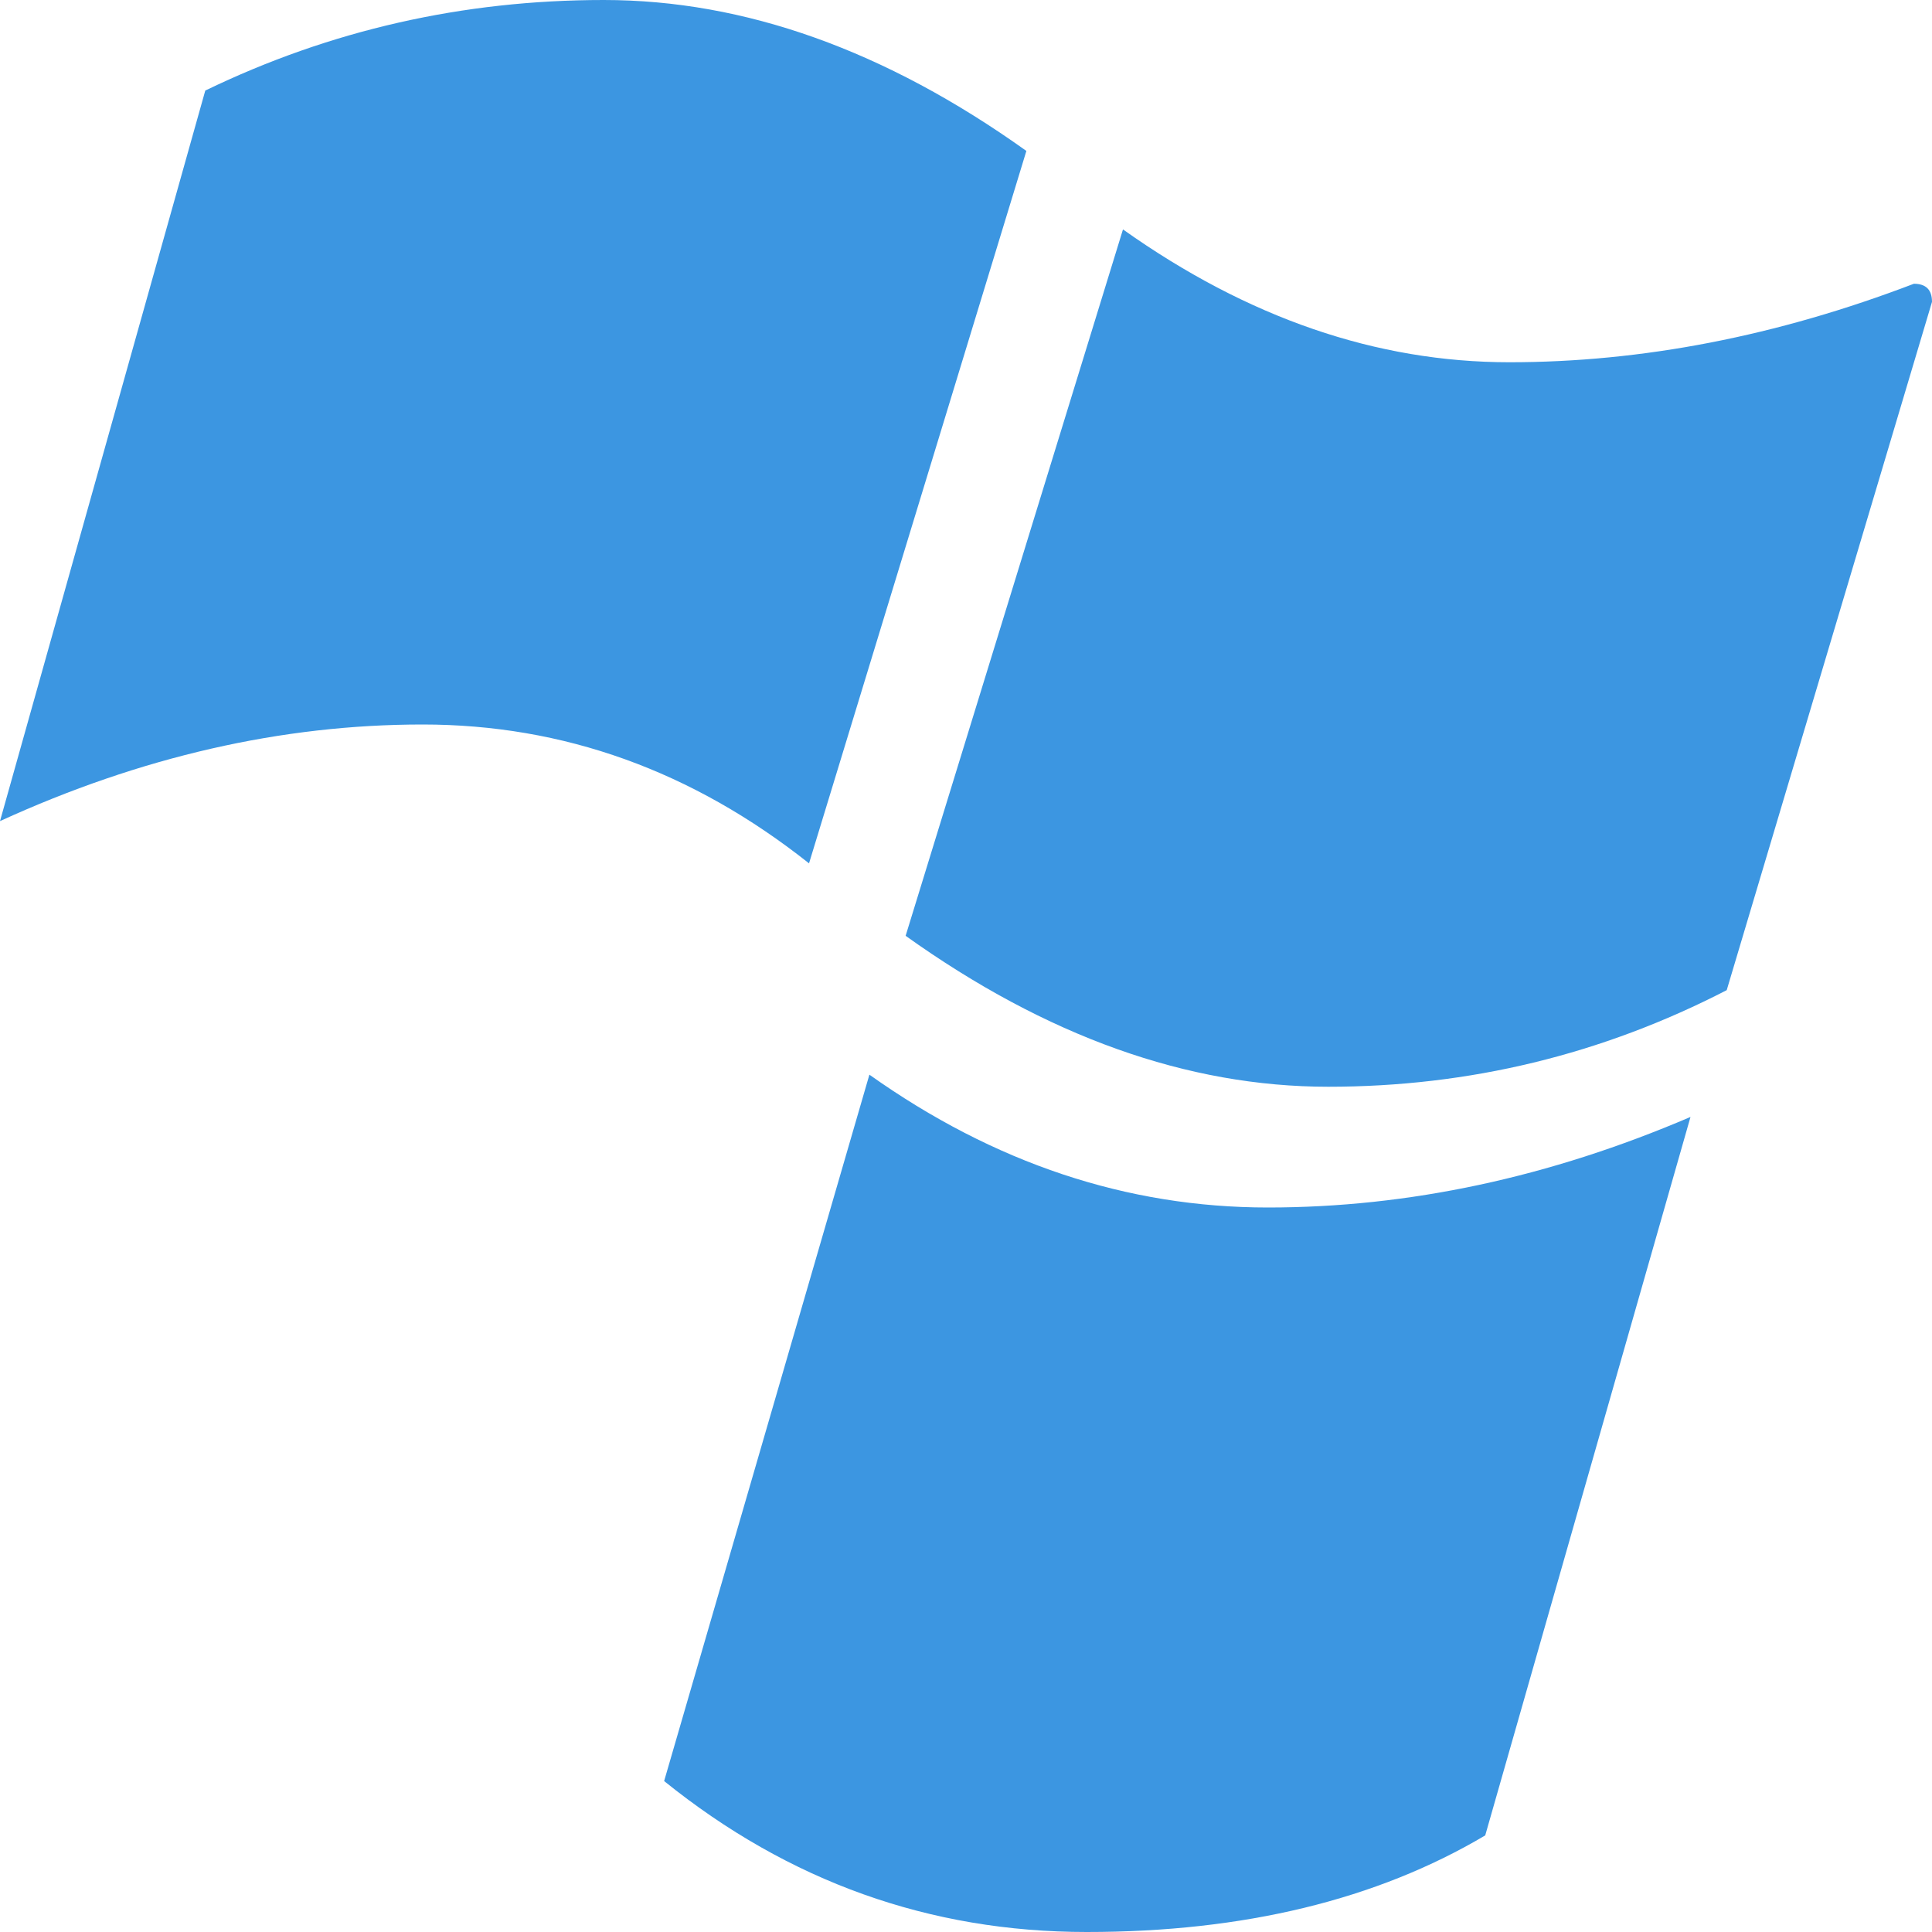
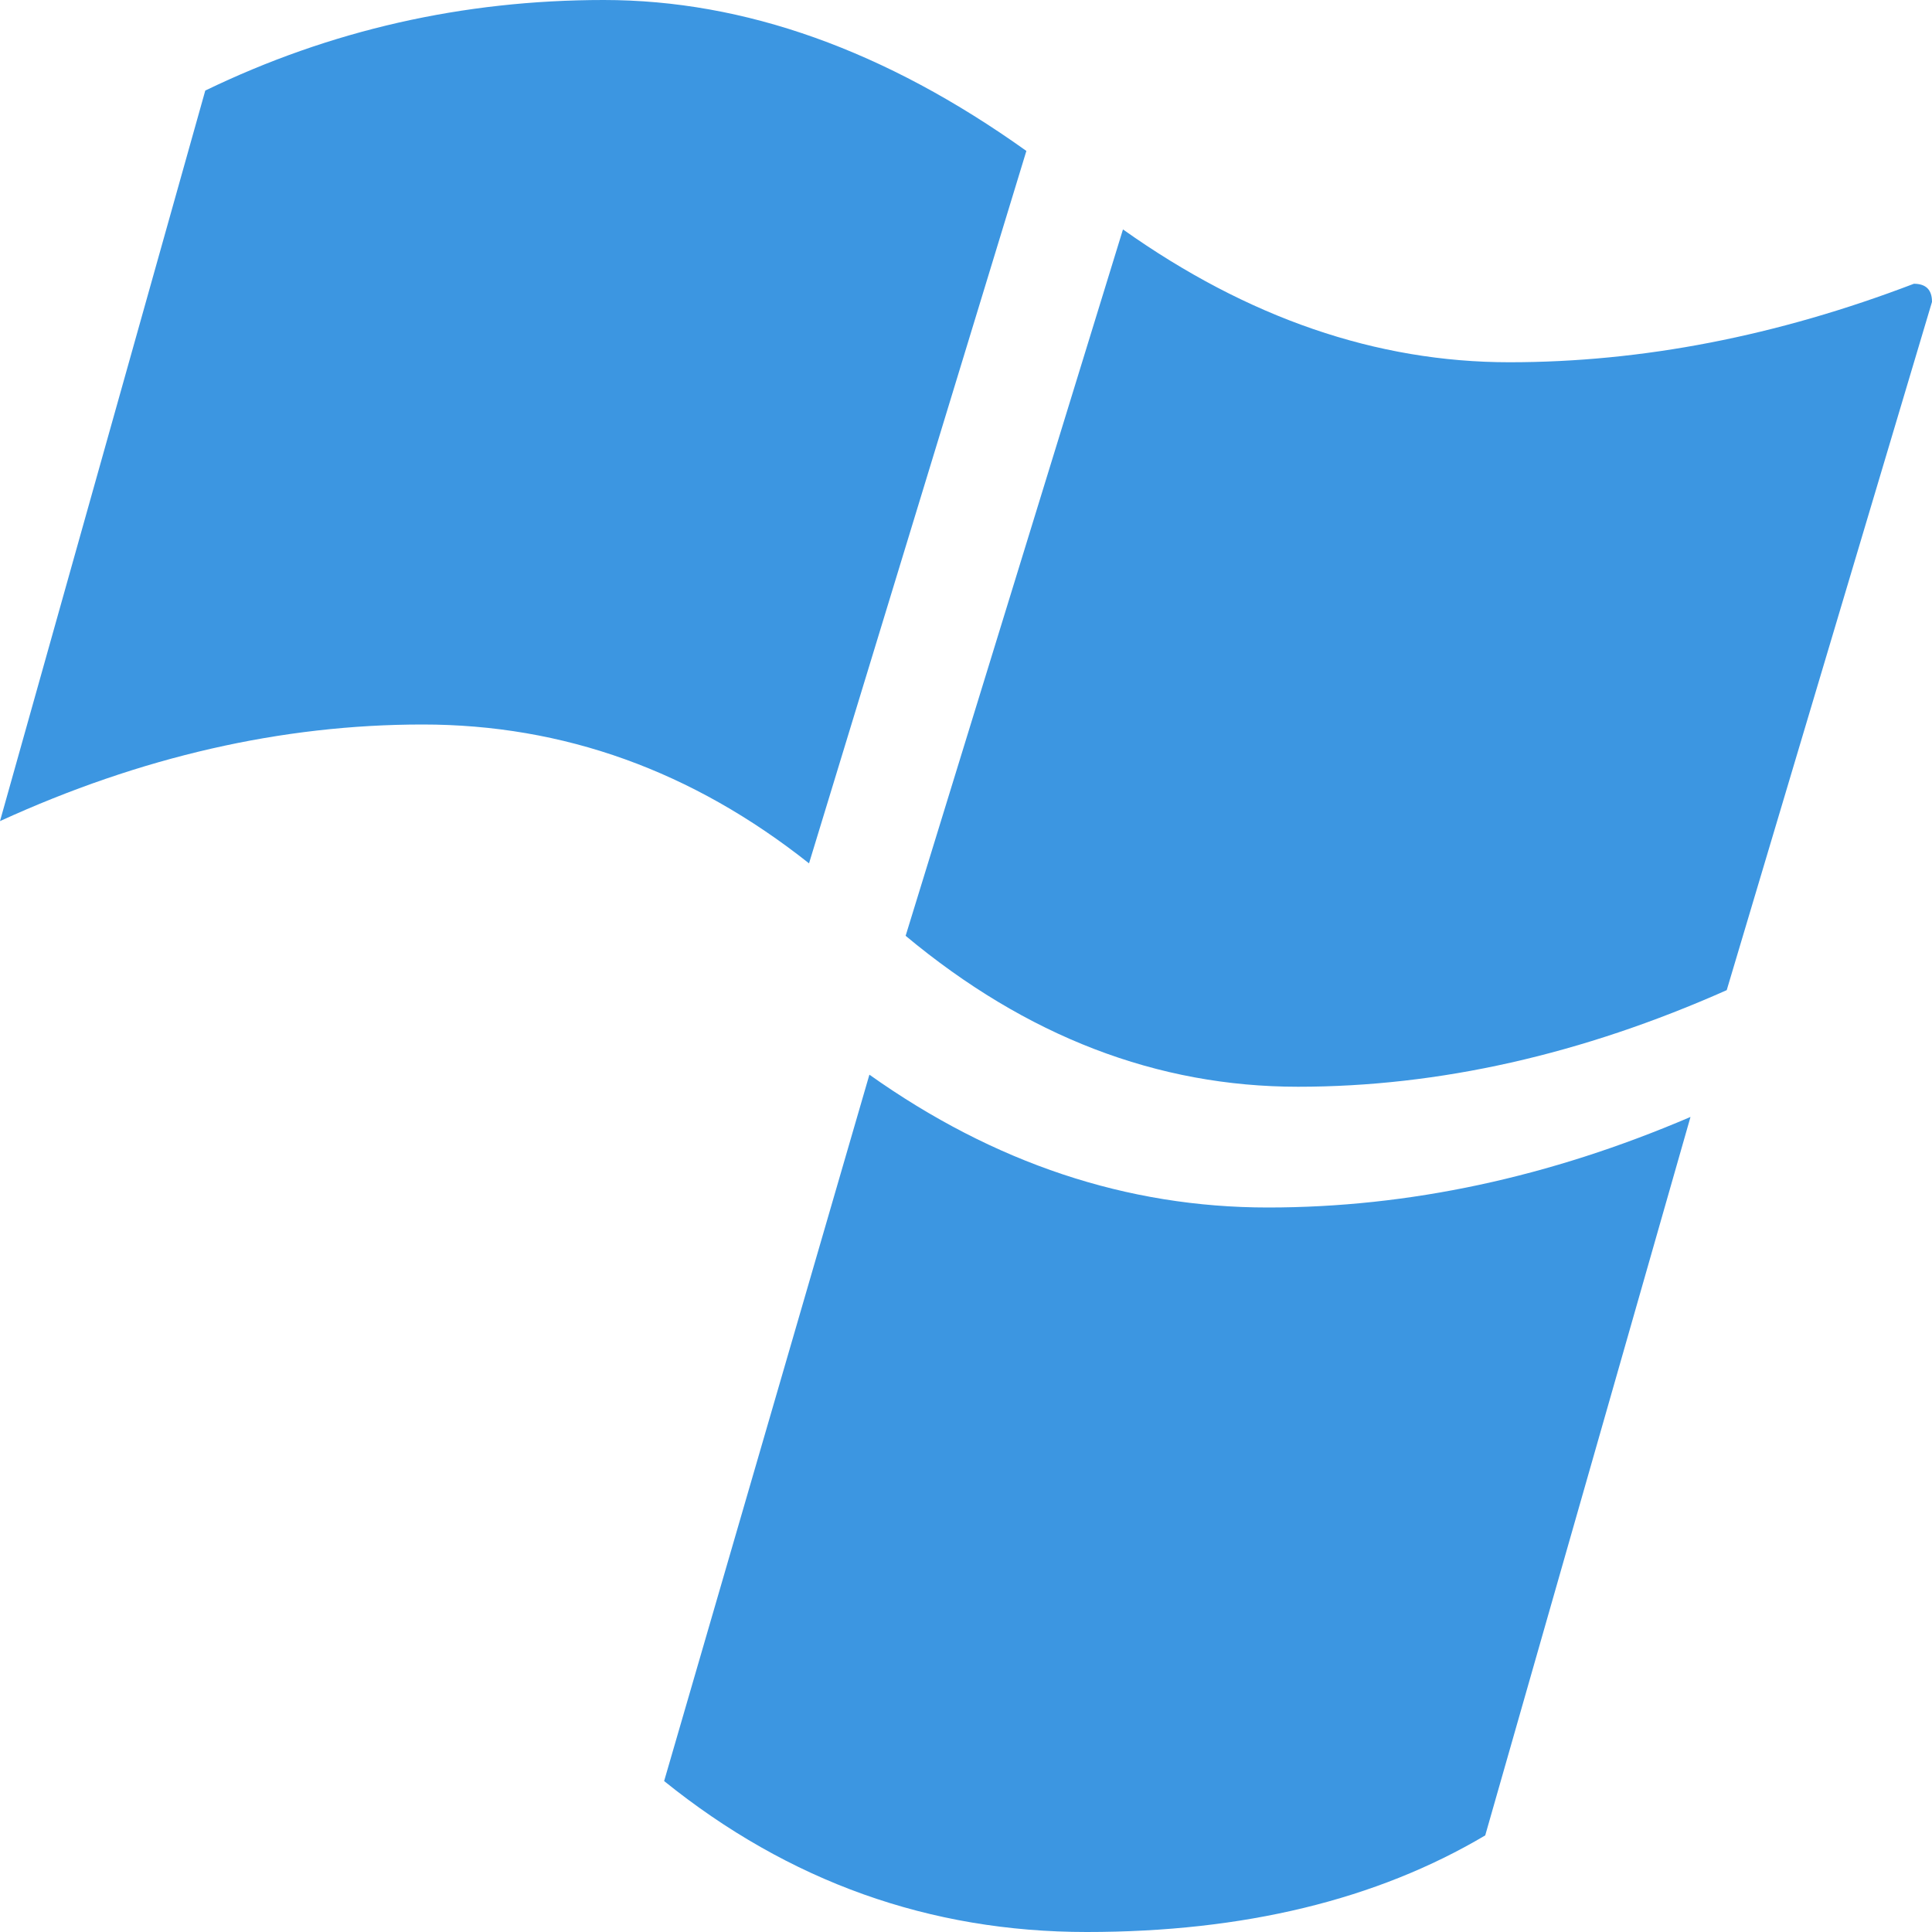
<svg xmlns="http://www.w3.org/2000/svg" viewBox="0 0 32 32">
-   <path fill="#3C96E1" d="M11 29.5Q14.1 32 18 32t6.6-1.6L28 18.5Q24.5 20 21 20t-6.6-2.2Zm6-27Q13.5 0 10 0T3.4 1.5L0 13.6Q3.5 12 7 12t6.4 2.3ZM32 5q0-.3-.3-.3Q28.3 6 25 6T18.6 3.8L15 15.5Q18.5 18 22 18t6.6-1.6Z" />
+   <path fill="#3C96E1" d="M11 29.5Q14.1 32 18 32t6.6-1.6L28 18.5Q24.5 20 21 20t-6.6-2.2Zm6-27Q13.5 0 10 0T3.4 1.5L0 13.6Q3.5 12 7 12t6.4 2.3ZM32 5q0-.3-.3-.3Q28.3 6 25 6T18.6 3.8L15 15.5Q18 18 21.5 18t7.1-1.6Z" />
</svg>
